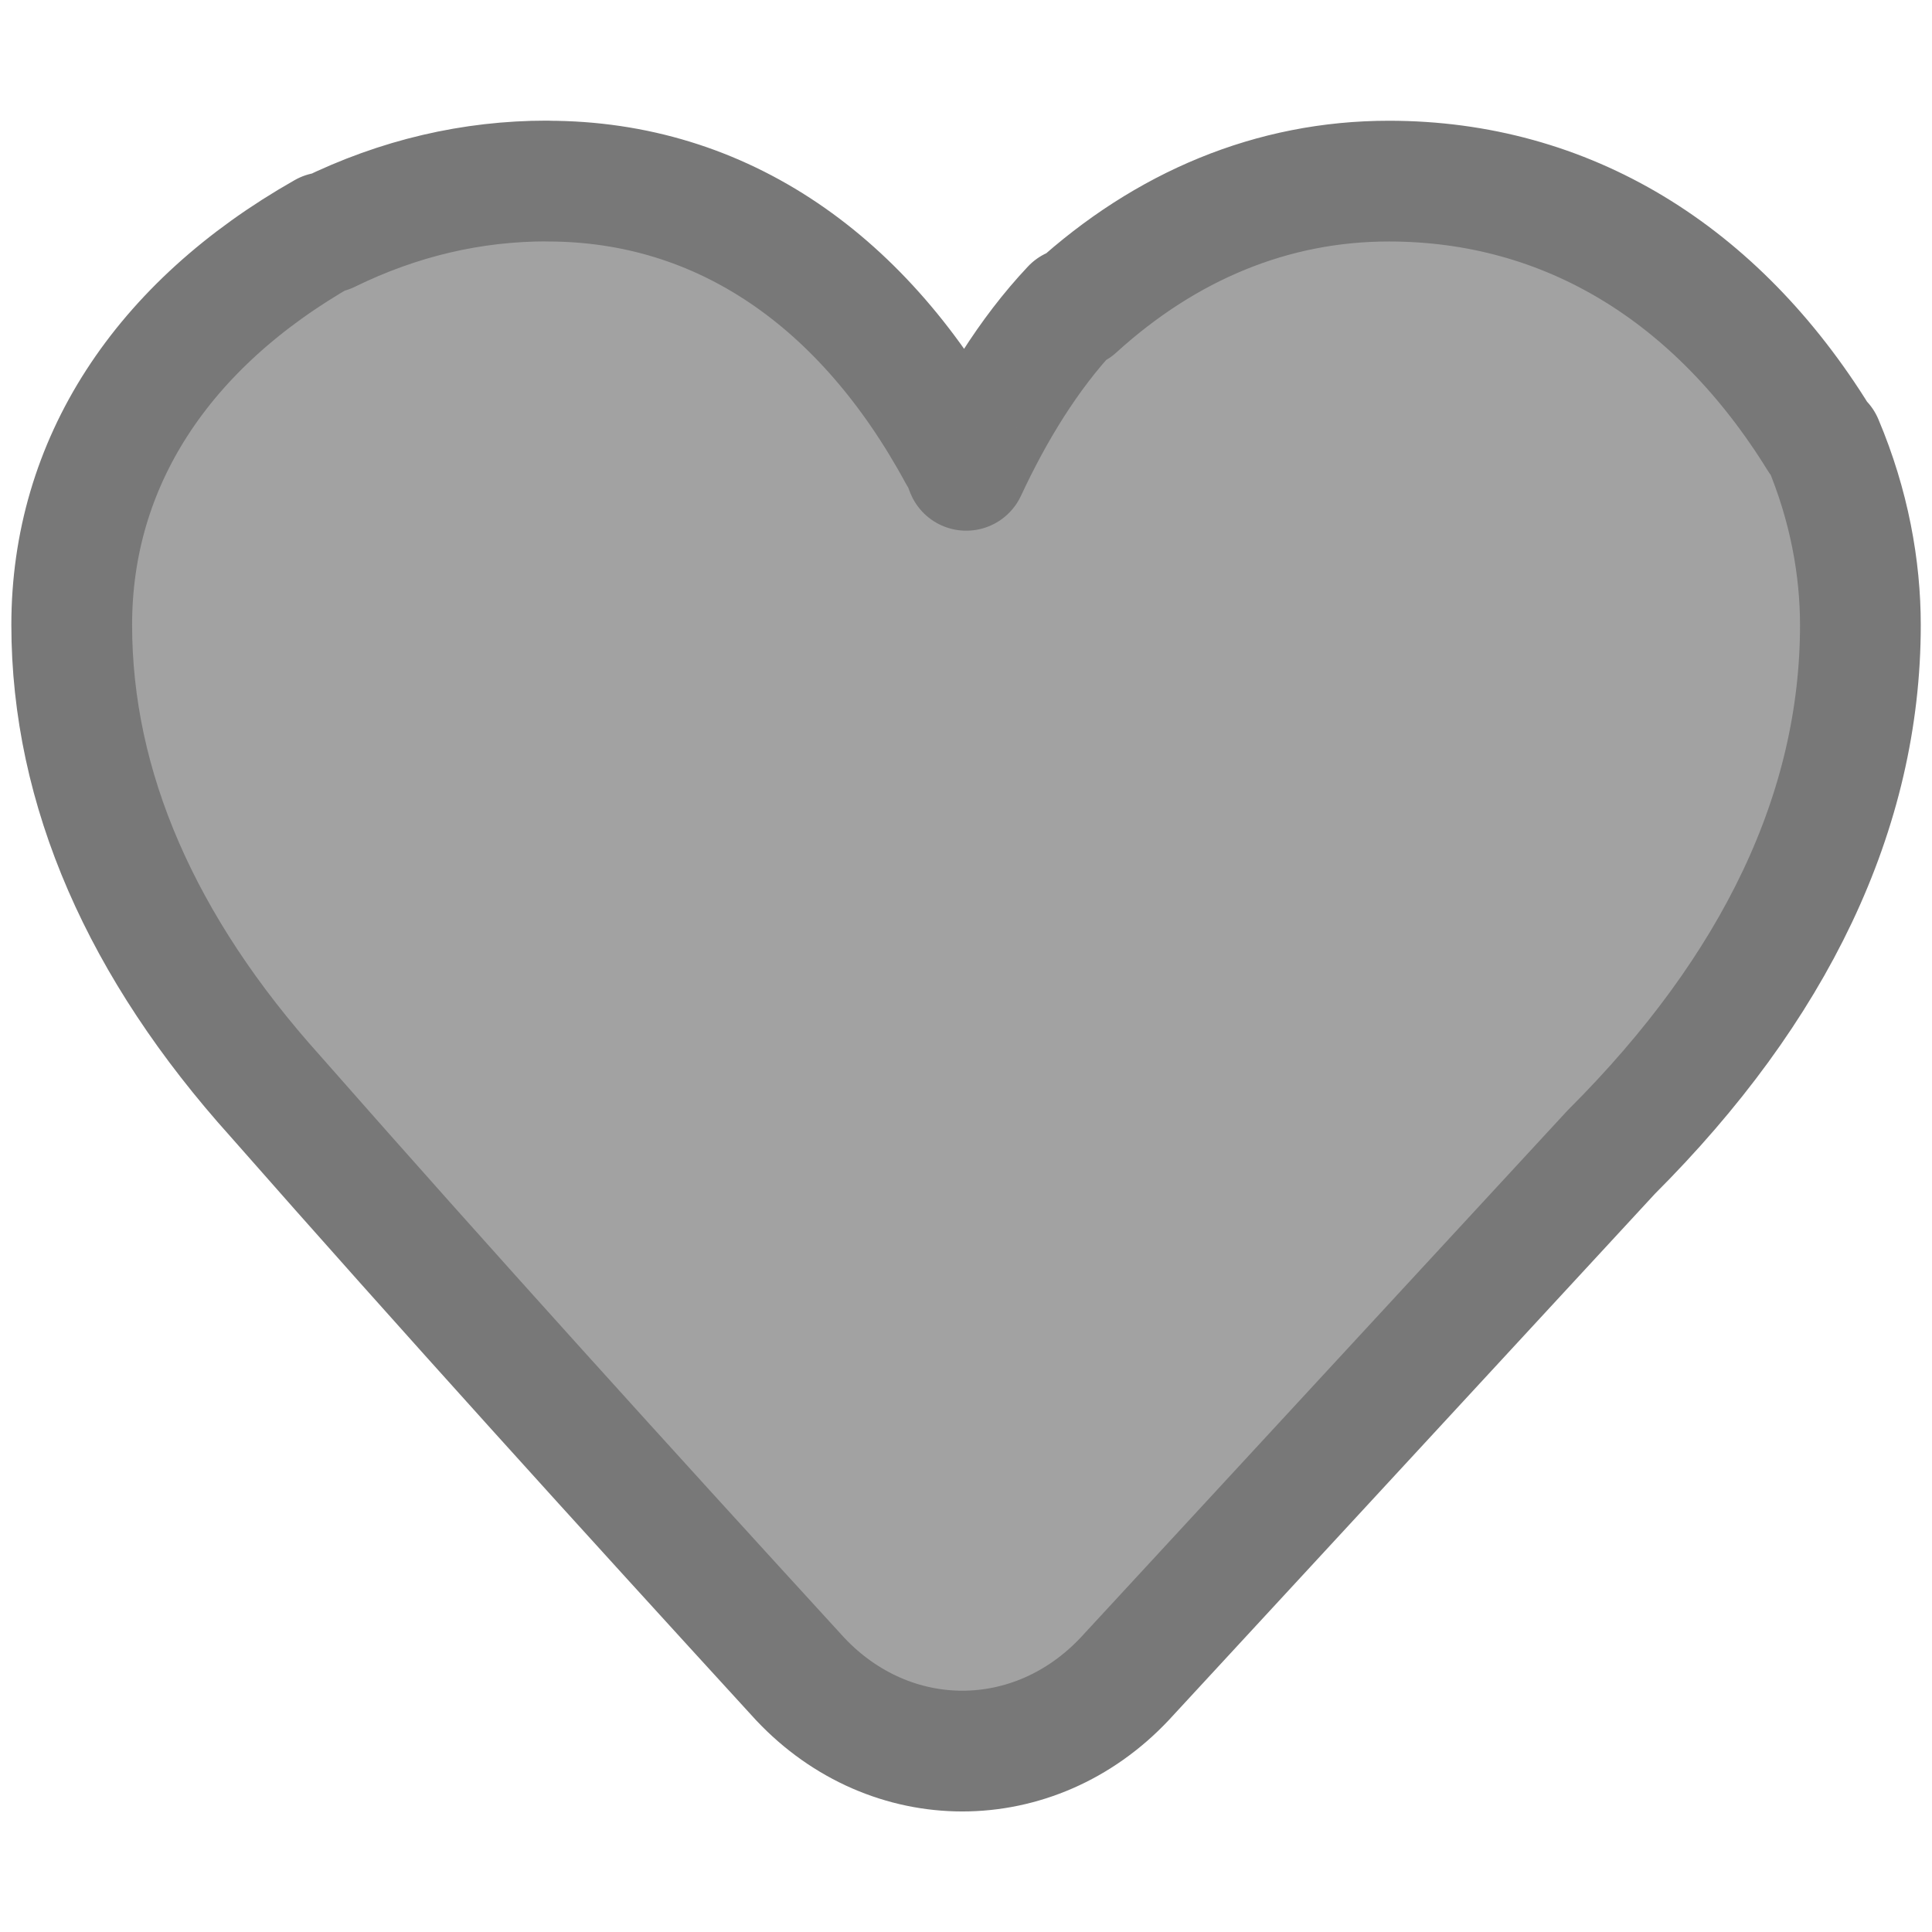
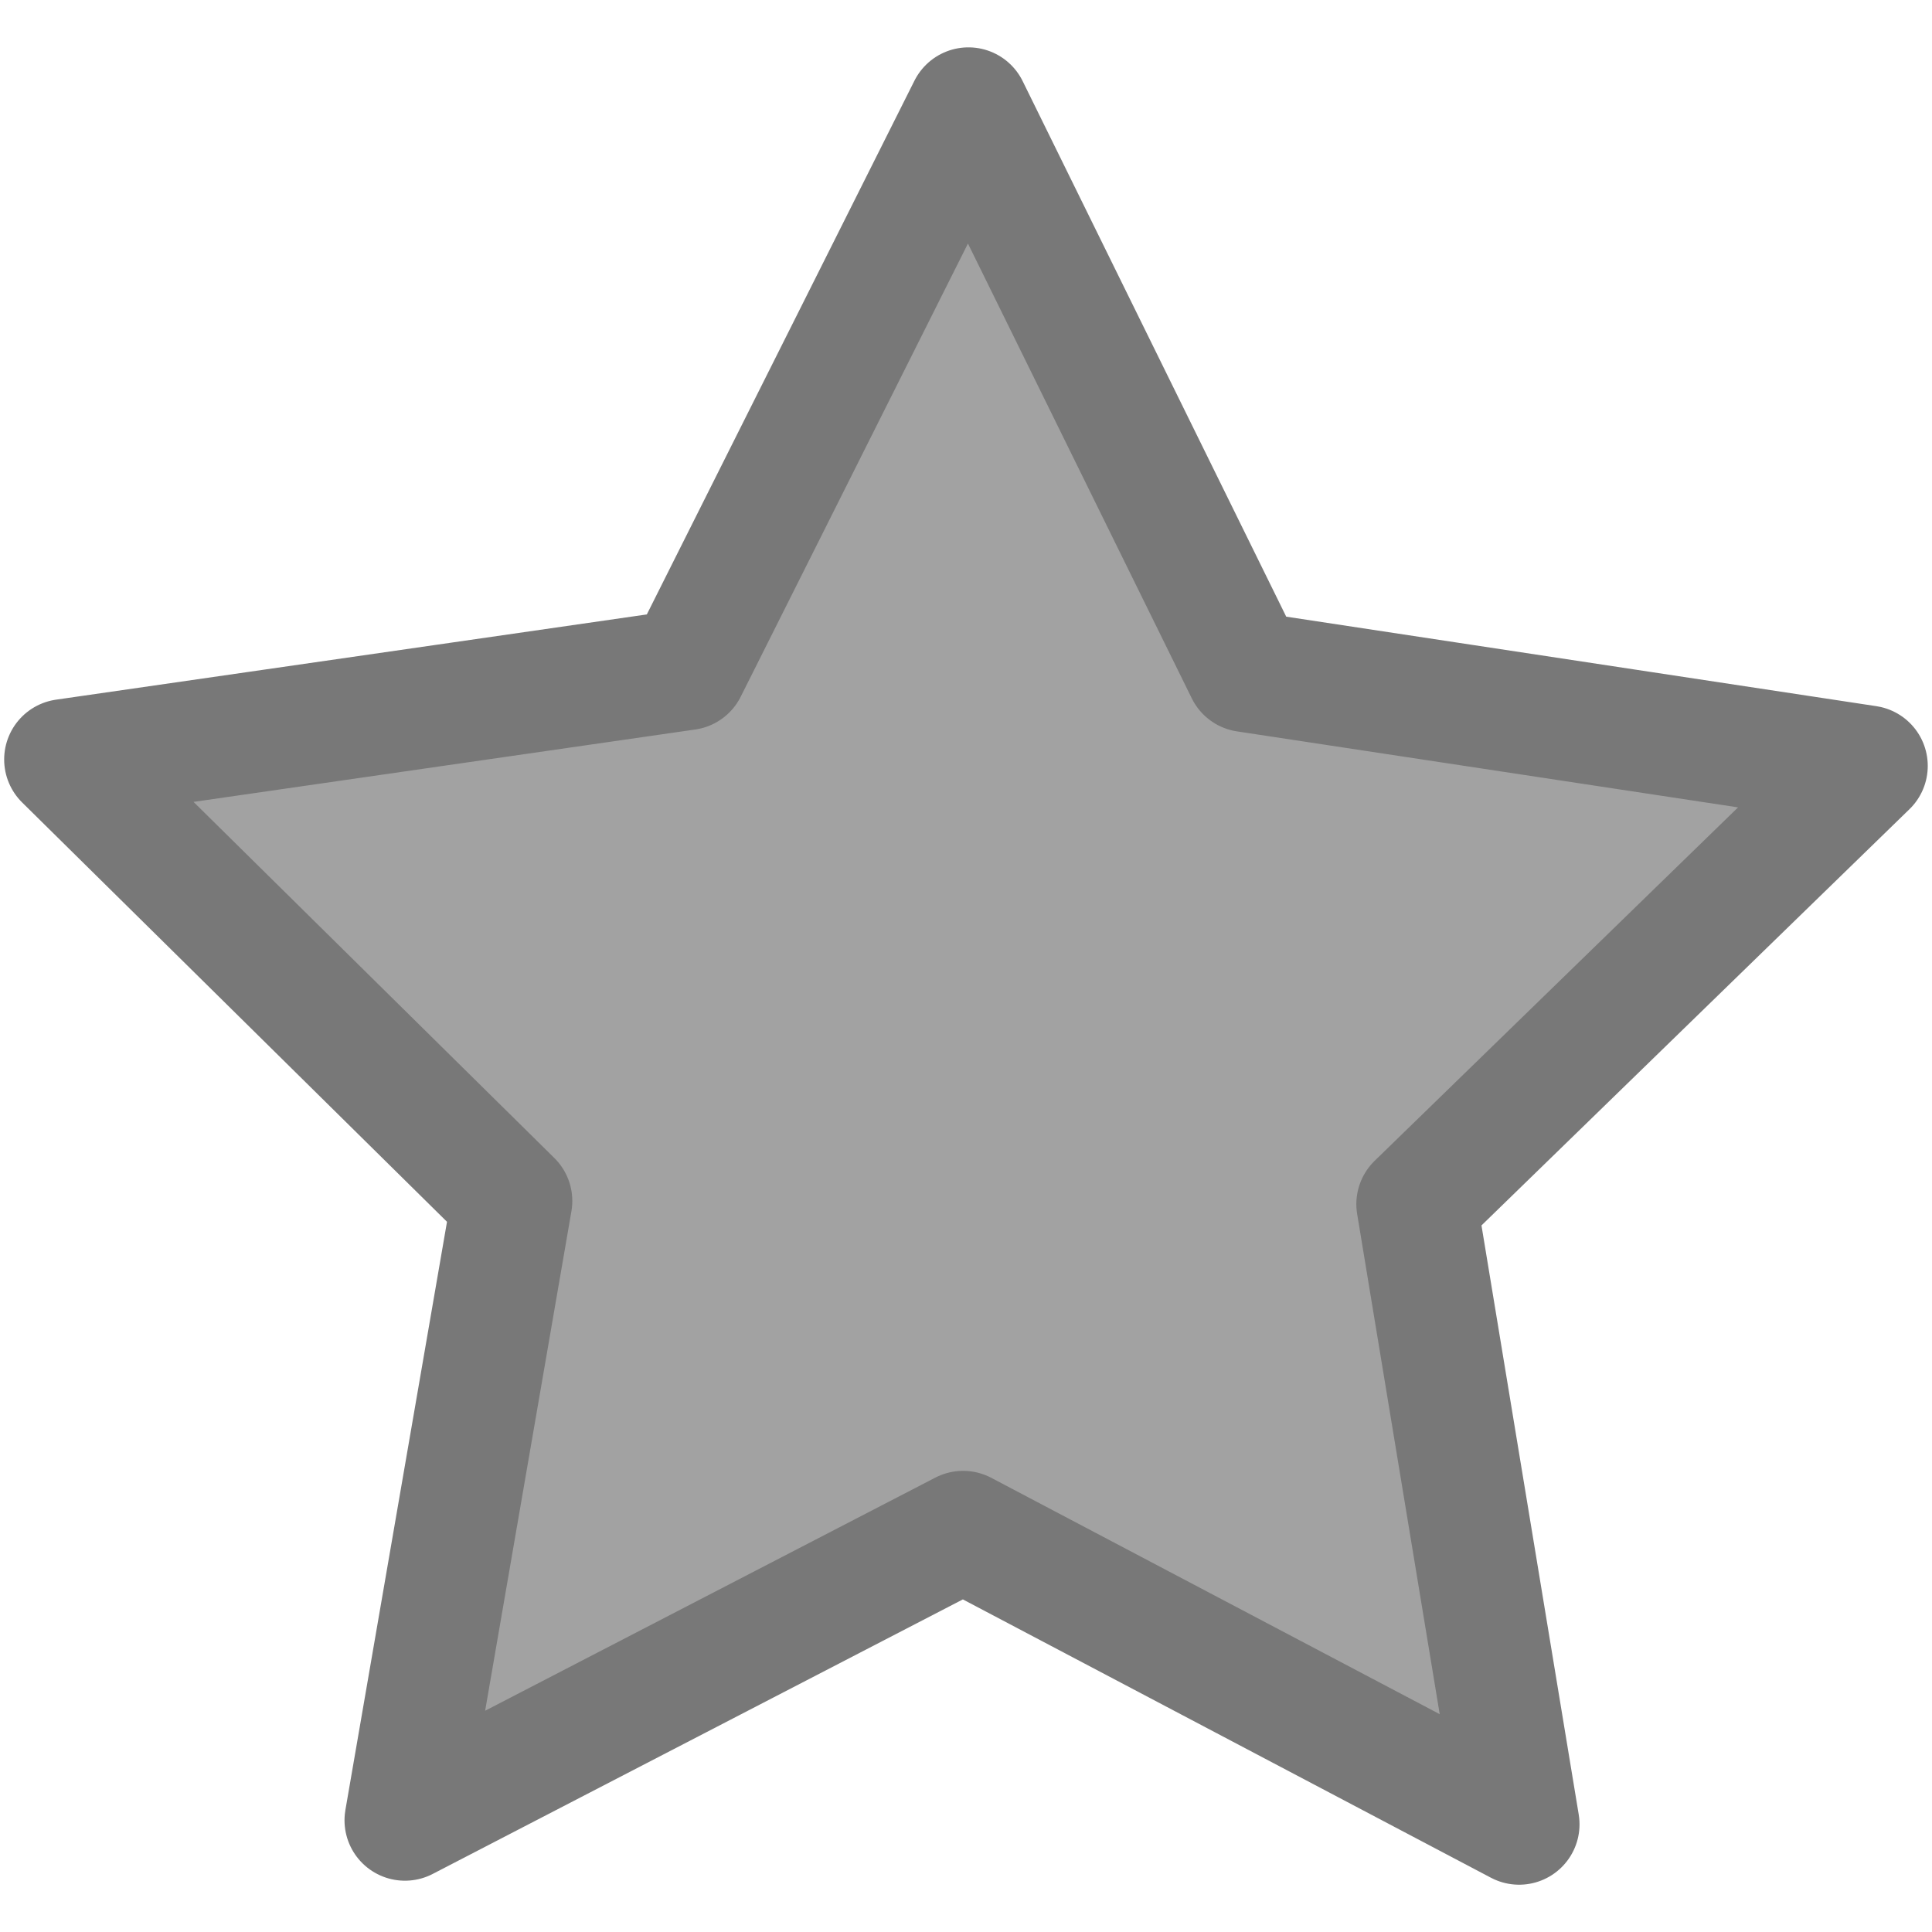
- <svg xmlns="http://www.w3.org/2000/svg" width="16" height="16" id="svg3864" version="1.1">
-   <defs id="defs3866" />
+ <svg xmlns="http://www.w3.org/2000/svg" xmlns:xlink="http://www.w3.org/1999/xlink" width="16" height="16" id="svg3864" version="1.1">
+   <defs id="defs3866">
+     <linearGradient xlink:href="#linearGradient4180-8" id="linearGradient4186" x1="-9.695" y1="4.433" x2="-9.695" y2="11.868" gradientUnits="userSpaceOnUse" />
+     <linearGradient id="linearGradient4180-8">
+       <stop style="stop-color:#ffffff;stop-opacity:1;" offset="0" id="stop4182-8" />
+       <stop style="stop-color:#ffffff;stop-opacity:0.502" offset="1" id="stop4184-3" />
+     </linearGradient>
+     <linearGradient id="linearGradient4037-1">
+       <stop id="stop4039-4" offset="0" style="stop-color:#e9a10c;stop-opacity:1;" />
+       <stop id="stop4041-9" offset="1" style="stop-color:#ebc678;stop-opacity:1;" />
+     </linearGradient>
+     <radialGradient xlink:href="#linearGradient3796" id="radialGradient2940-0" gradientUnits="userSpaceOnUse" gradientTransform="matrix(1.352571,4.4574364e-8,0,0.6538282,-6.939149,1043.023)" cx="-2.369" cy="-1581.835" fx="-2.369" fy="-1581.835" r="8" />
+     <linearGradient id="linearGradient3796">
+       <stop style="stop-color:#f5e679;stop-opacity:1;" offset="0" id="stop3798" />
+       <stop style="stop-color:#f4dc66;stop-opacity:1;" offset="1" id="stop3800" />
+     </linearGradient>
+     <radialGradient r="8" fy="-1581.835" fx="-2.369" cy="-1581.835" cx="-2.369" gradientTransform="matrix(1.352571,4.4574364e-8,0,0.6538282,-6.939149,1043.023)" gradientUnits="userSpaceOnUse" id="radialGradient4317" xlink:href="#linearGradient3796" />
+   </defs>
  <g id="layer1" transform="translate(0,-1036.362)">
-     <path style="font-size:40px;font-style:normal;font-weight:normal;color:#000000;fill:#a2a2a2;fill-opacity:1;fill-rule:evenodd;stroke:#787878;stroke-width:1;stroke-linecap:butt;stroke-linejoin:round;stroke-miterlimit:4;stroke-opacity:1;stroke-dashoffset:0;marker:none;visibility:visible;display:inline;overflow:visible;enable-background:accumulate;font-family:Bitstream Vera Sans;stroke-dasharray:none" d="m 4.531,1037.861 c -0.621,0 -1.226,0.14 -1.812,0.427 -0.01,-4e-4 -0.021,-4e-4 -0.031,0 -1.351,0.766 -2.094,1.91 -2.094,3.249 -1.91e-6,1.356 0.58,2.674 1.688,3.905 1.425,1.621 2.906,3.253 4.344,4.824 0.75,0.797 1.937,0.797 2.688,0 l 4.031,-4.364 c 1.356,-1.354 2.062,-2.826 2.062,-4.364 -1.8e-5,-0.47 -0.092,-0.99 -0.312,-1.51 -0.01,-0.011 -0.02,-0.022 -0.031,-0.033 -0.846,-1.37 -2.089,-2.133 -3.562,-2.133 -0.966,0 -1.848,0.371 -2.594,1.05 -0.01,-3e-4 -0.021,-3e-4 -0.031,0 -0.362,0.384 -0.647,0.856 -0.875,1.345 -0.025,-0.051 -0.004,-0.078 -0.031,-0.131 -0.01,-4e-4 -0.021,-4e-4 -0.031,0 -0.776,-1.433 -1.956,-2.264 -3.406,-2.264 z" id="path6750" />
+     <path style="color:#000000;fill:url(#radialGradient4317);fill-opacity:1;fill-rule:evenodd;stroke:#a37539;stroke-width:1;stroke-linecap:butt;stroke-linejoin:round;stroke-miterlimit:4;stroke-opacity:1;stroke-dasharray:none;stroke-dashoffset:0;marker:none;visibility:visible;display:inline;overflow:visible;enable-background:accumulate" id="path2993" d="m -10.221,1.008 2.288,4.649 5.123,0.777 -3.715,3.613 0.844,5.113 -4.584,-2.416 -4.602,2.383 0.882,-5.106 -3.688,-3.64 5.129,-0.74 z" transform="translate(18.24116,1036.278)" />
+     <path style="color:#000000;fill:#a2a2a2;fill-opacity:1;fill-rule:evenodd;stroke:#787878;stroke-width:0.996;stroke-linecap:butt;stroke-linejoin:round;stroke-miterlimit:4;stroke-opacity:1;stroke-dasharray:none;stroke-dashoffset:0;marker:none;visibility:visible;display:inline;overflow:visible;enable-background:accumulate" id="path2993-0" d="m -10.221,1.008 2.288,4.649 5.123,0.777 -3.715,3.613 0.844,5.113 -4.584,-2.416 -4.602,2.383 0.882,-5.106 -3.688,-3.64 5.129,-0.74 z" transform="matrix(1.004499,0,0,1.004499,18.28723,1036.242)" />
  </g>
</svg>
